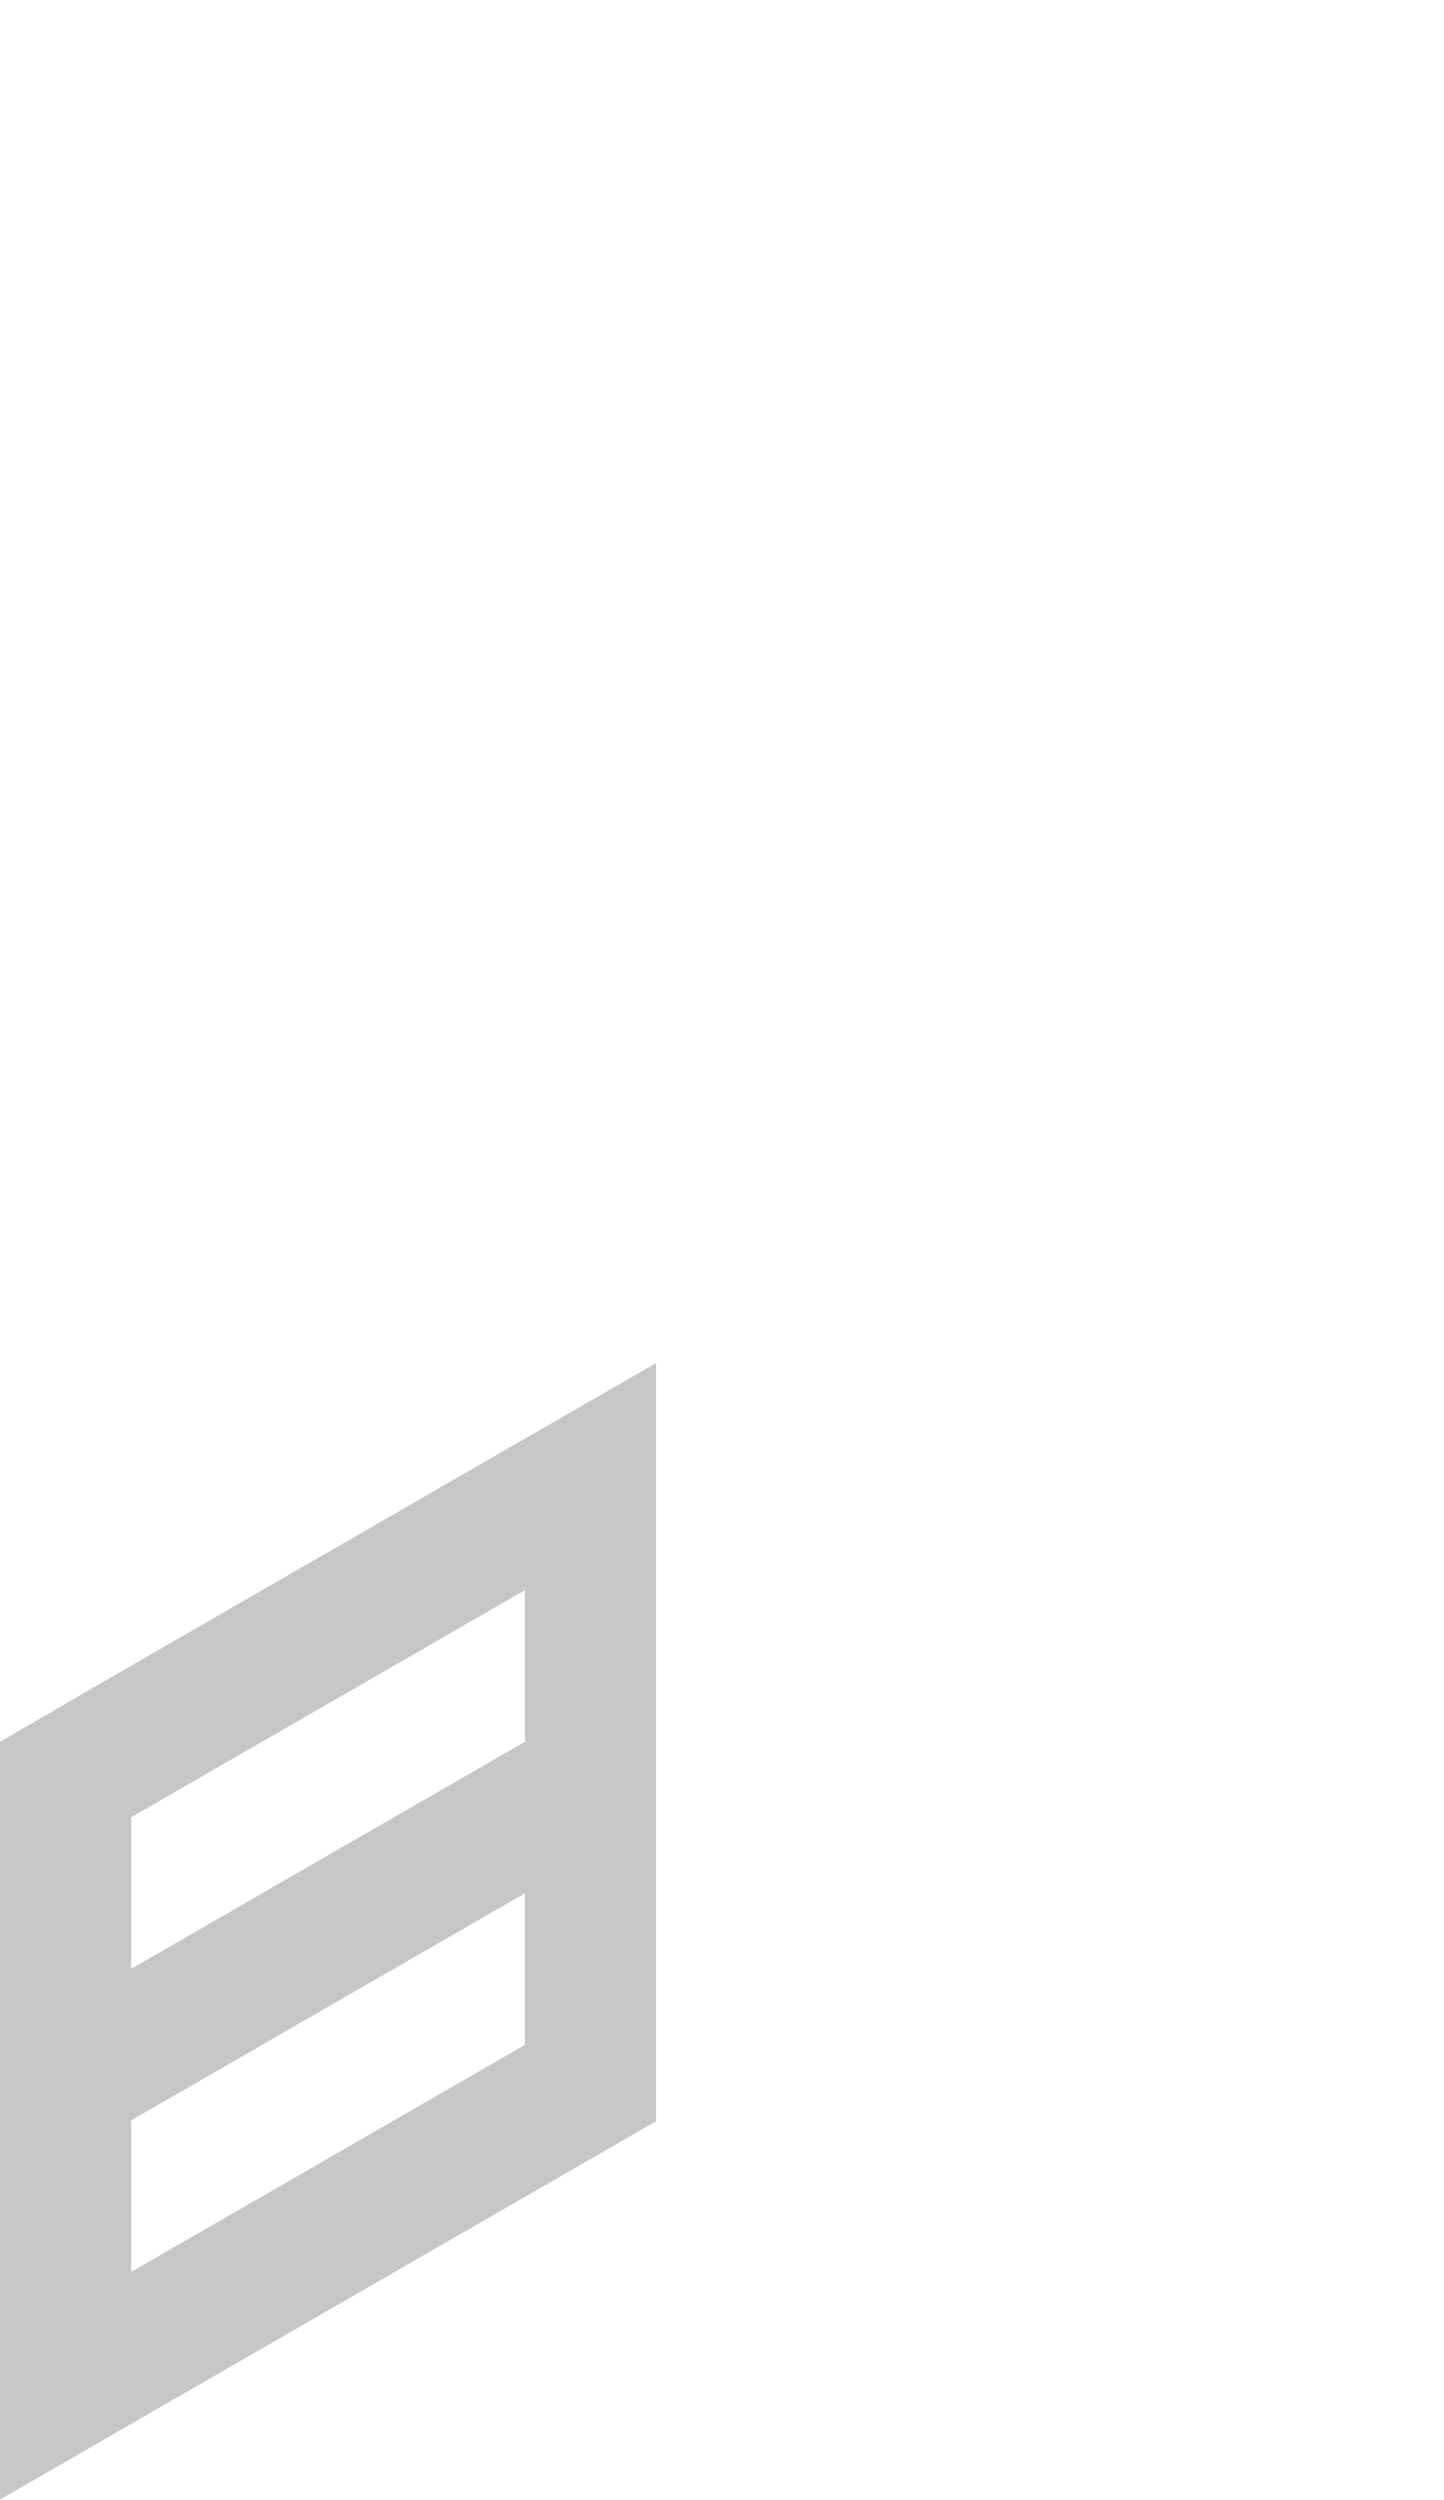
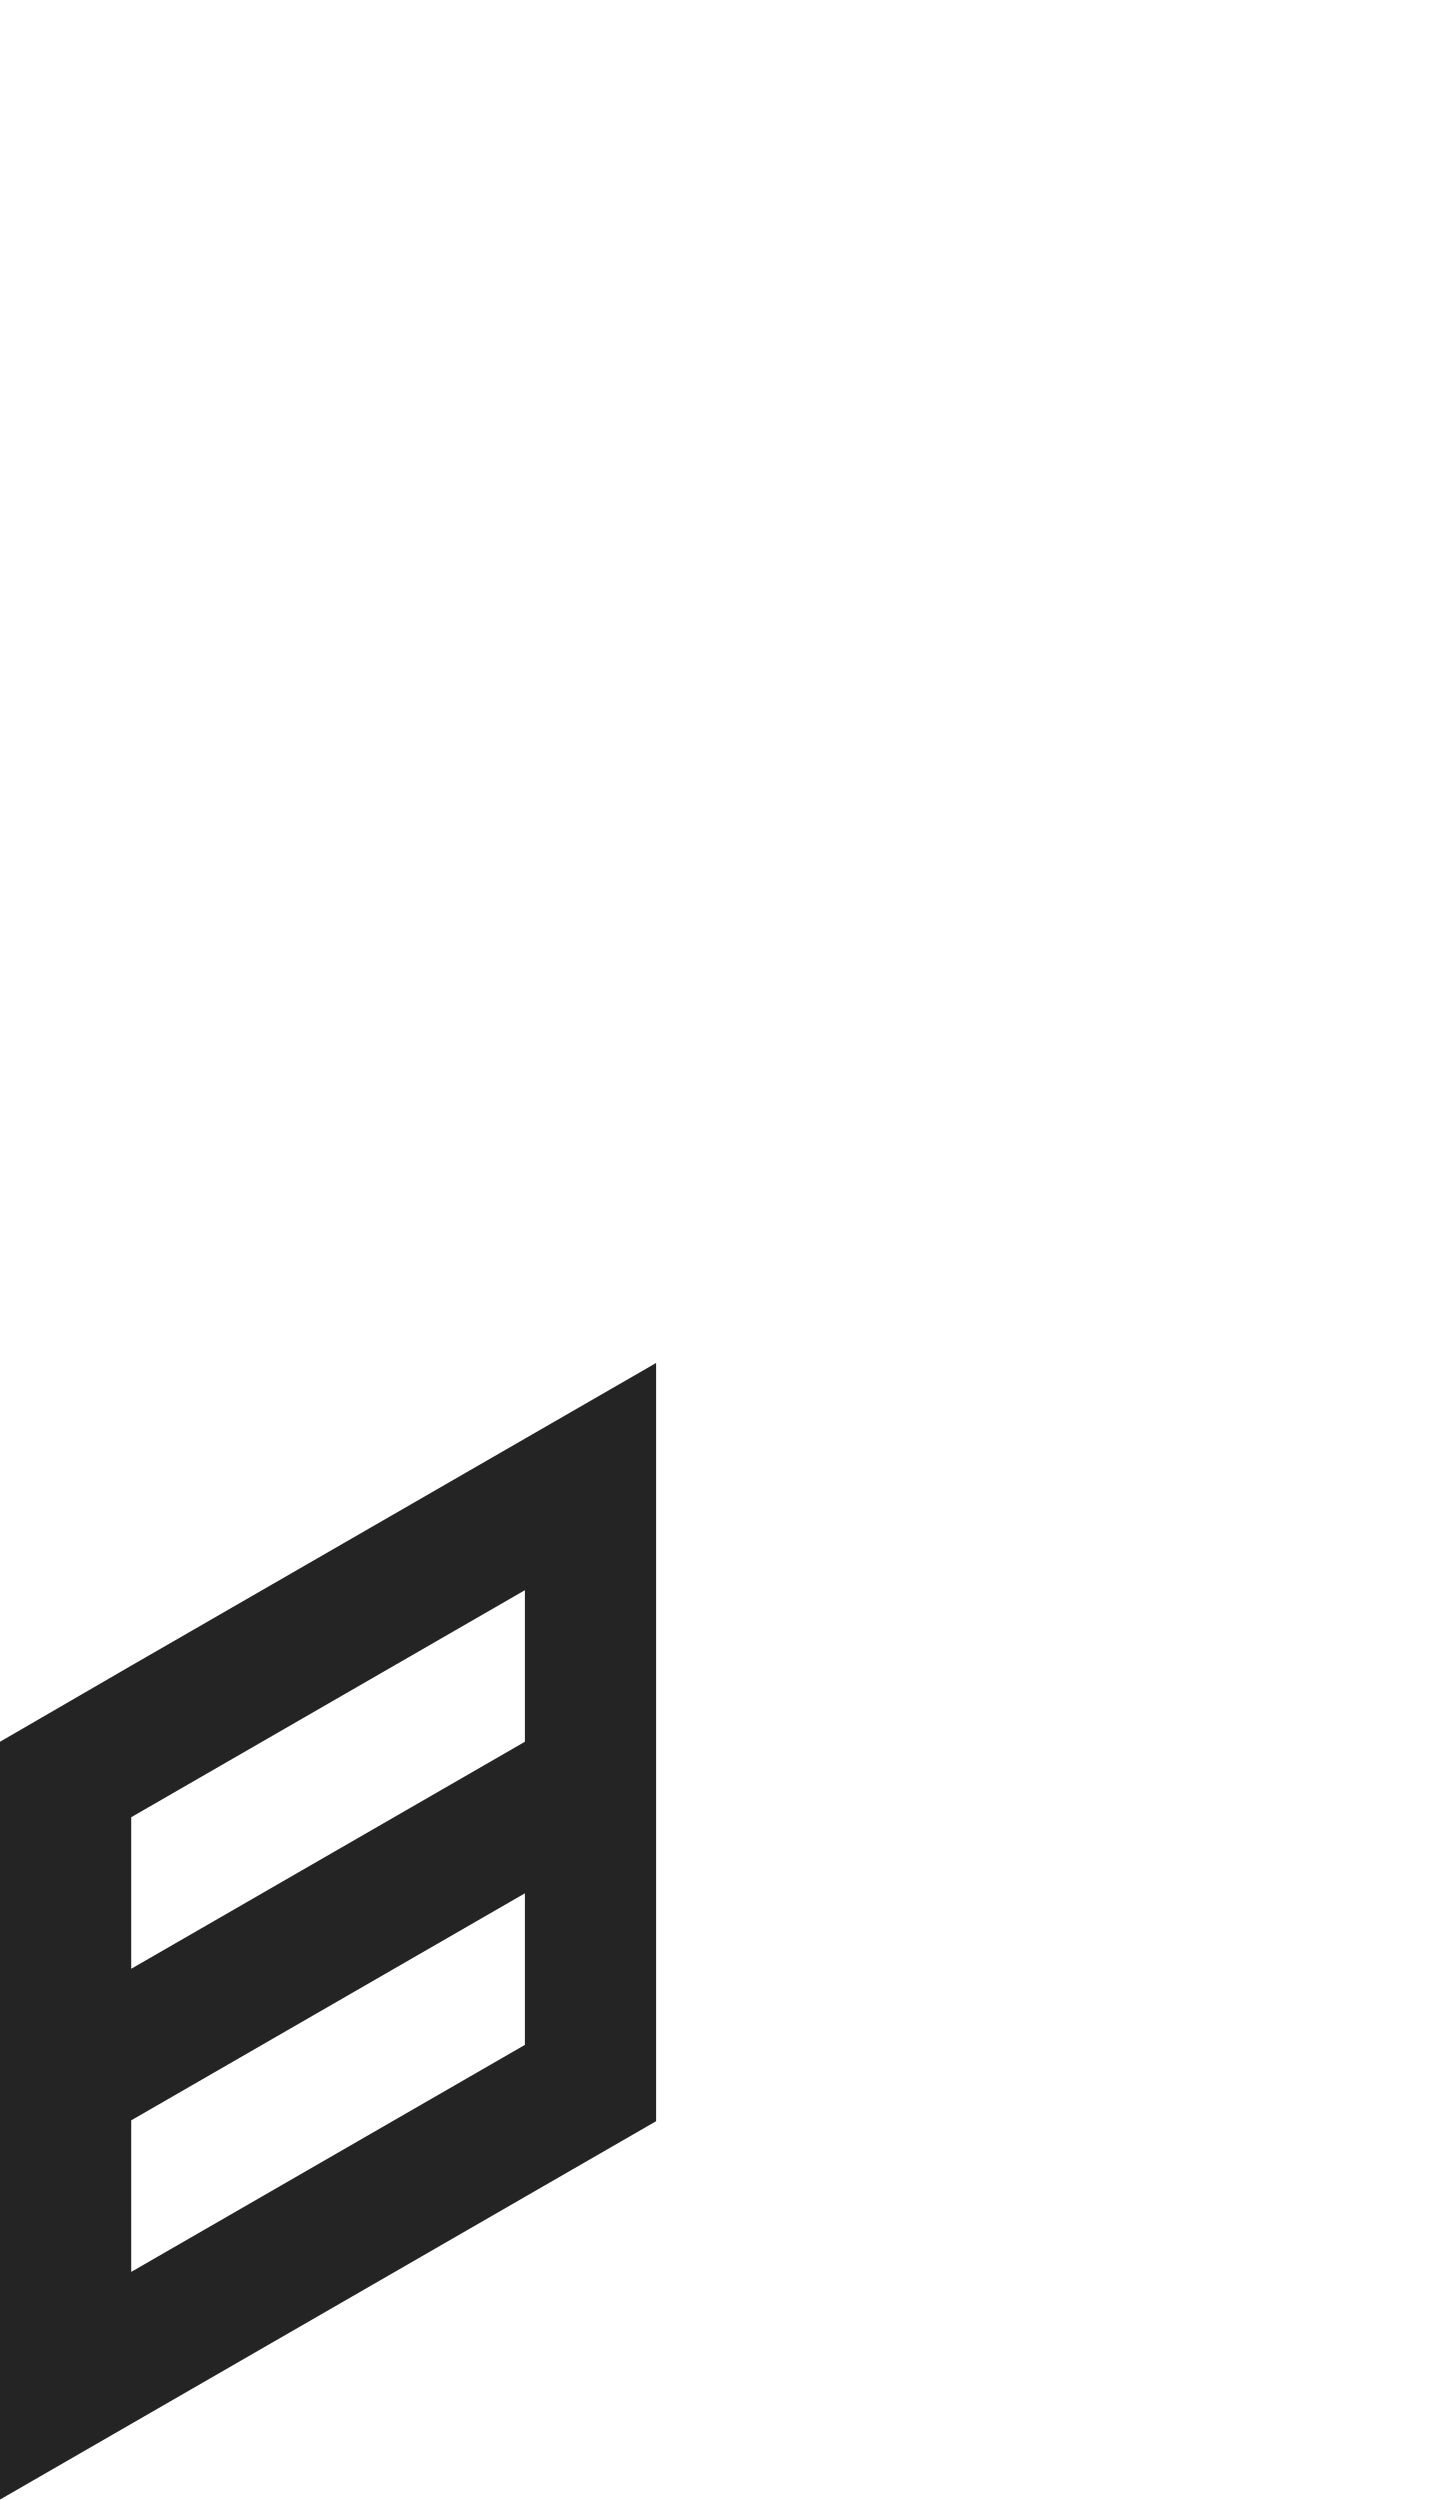
<svg xmlns="http://www.w3.org/2000/svg" version="1.1" id="Layer_1" x="0px" y="0px" viewBox="0 0 660 1143.1" style="enable-background:new 0 0 660 1143.1;" xml:space="preserve">
  <style type="text/css">
- 	.st0{fill:#c6c6c6;}
+ 	.st0{fill:#242424;}
</style>
  <path id="_x38_" class="st0" d="M300,623.2l-60,34.6l0,0l-60,34.6l0,0L120,727l-60,34.6l0,0l0,0L0,796.4v69.3V935v69.3v69.3v69.3  l60-34.6l0,0l60-34.6l0,0l60-34.6l0,0l60-34.6l0,0l60-34.6v-69.3l0,0v-69.3V762v-69.3l0,0V623.2z M240,865.7V935l0,0l-60,34.6l0,0  l-60,34.6l0,0l-60,34.6v-69.3l0,0l60-34.6l0,0l60-34.6l0,0L240,865.7L240,865.7L240,865.7z M240,796.4L180,831l0,0l-60,34.6l0,0  l-60,34.6l0,0l0,0l0,0v-69.3l0,0l0,0l60-34.6l0,0l60-34.6l60-34.6V796.4z" />
</svg>
